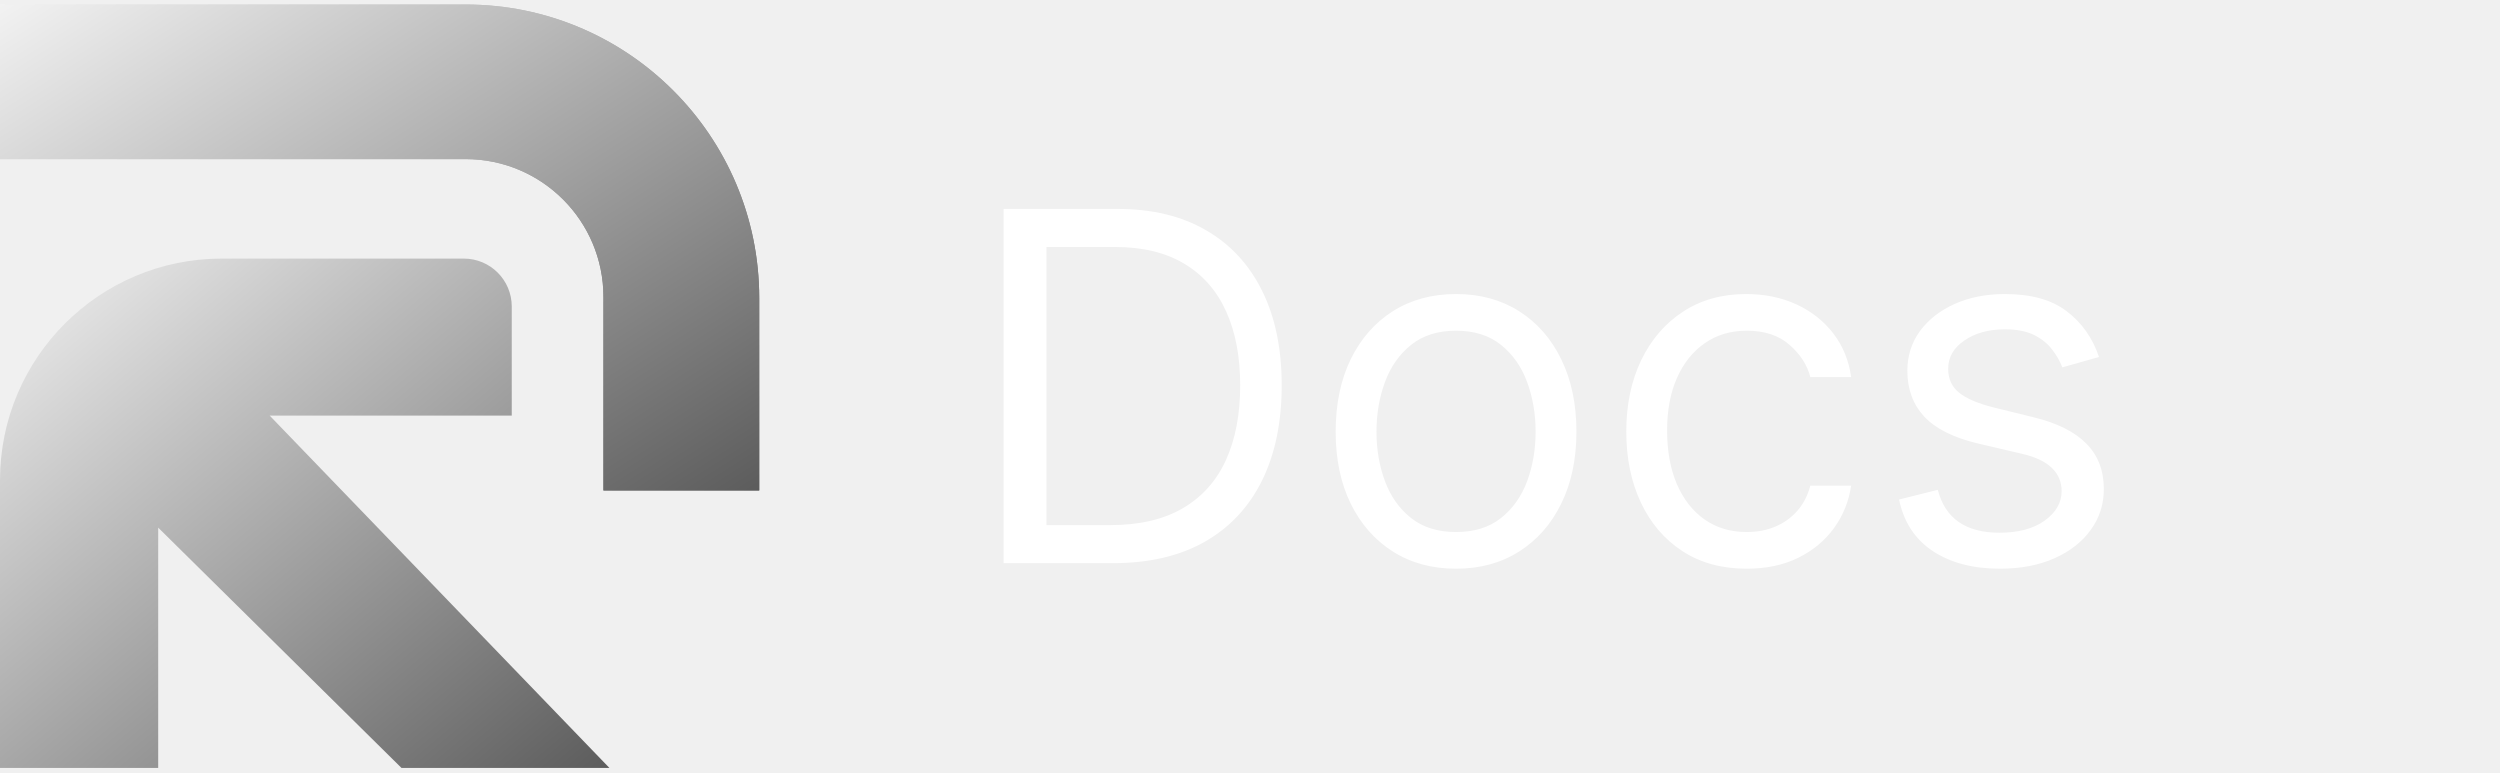
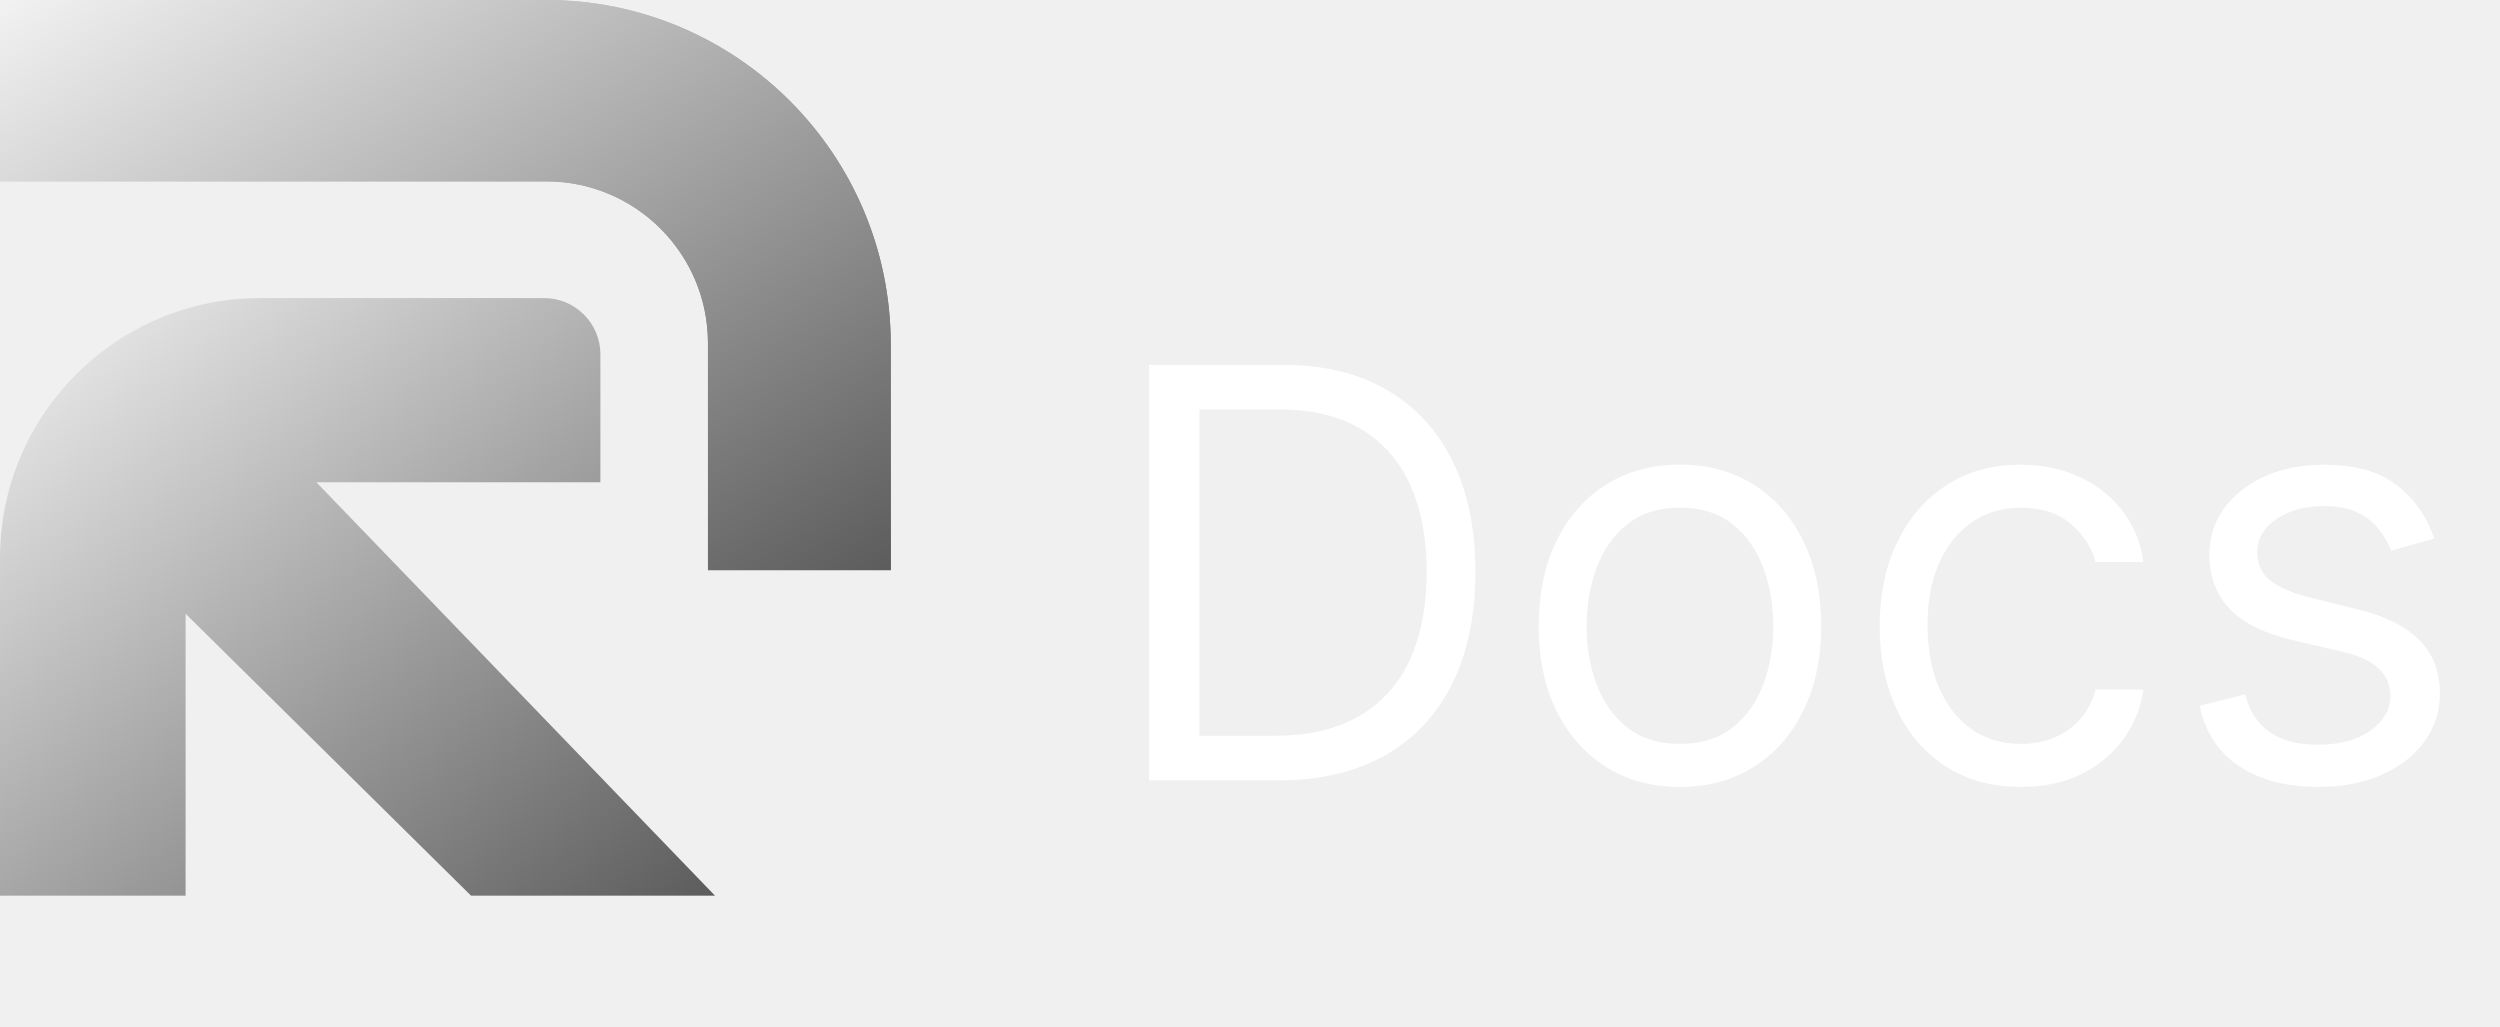
- <svg xmlns="http://www.w3.org/2000/svg" width="657" height="203" viewBox="0 0 657 203" fill="none">
-   <path d="M199.528 128.902V78.35C199.528 35.733 164.98 1.185 122.362 1.185H0V41.815H122.362C142.366 41.815 158.583 58.031 158.583 78.035V128.902H199.528Z" fill="url(#paint0_linear_11_23)" />
-   <path d="M0 41.972V41.815ZM0 41.815V1.185H122.362C164.98 1.185 199.528 35.733 199.528 78.35V128.902H158.583V78.035C158.583 58.031 142.366 41.815 122.362 41.815H0Z" fill="url(#paint1_linear_11_23)" />
-   <path d="M105.512 201.815L41.575 138.665V201.815H0V126.224C0 94.044 26.087 67.957 58.268 67.957H121.89C128.848 67.957 134.488 73.597 134.488 80.555V109.217H70.866L160.157 201.815H105.512Z" fill="url(#paint2_linear_11_23)" />
-   <path d="M292.468 148H263.74V54.909H293.74C302.771 54.909 310.498 56.773 316.922 60.5C323.346 64.197 328.271 69.515 331.695 76.454C335.119 83.364 336.831 91.636 336.831 101.273C336.831 110.97 335.104 119.318 331.649 126.318C328.195 133.288 323.164 138.652 316.558 142.409C309.952 146.136 301.922 148 292.468 148ZM275.013 138H291.74C299.437 138 305.816 136.515 310.877 133.545C315.937 130.576 319.71 126.348 322.195 120.864C324.68 115.379 325.922 108.848 325.922 101.273C325.922 93.758 324.695 87.288 322.24 81.864C319.786 76.409 316.119 72.227 311.24 69.318C306.361 66.379 300.286 64.909 293.013 64.909H275.013V138ZM382.649 149.455C376.346 149.455 370.816 147.955 366.058 144.955C361.331 141.955 357.634 137.758 354.968 132.364C352.331 126.97 351.013 120.667 351.013 113.455C351.013 106.182 352.331 99.833 354.968 94.409C357.634 88.985 361.331 84.773 366.058 81.773C370.816 78.773 376.346 77.273 382.649 77.273C388.952 77.273 394.468 78.773 399.195 81.773C403.952 84.773 407.649 88.985 410.286 94.409C412.952 99.833 414.286 106.182 414.286 113.455C414.286 120.667 412.952 126.97 410.286 132.364C407.649 137.758 403.952 141.955 399.195 144.955C394.468 147.955 388.952 149.455 382.649 149.455ZM382.649 139.818C387.437 139.818 391.377 138.591 394.468 136.136C397.558 133.682 399.846 130.455 401.331 126.455C402.816 122.455 403.558 118.121 403.558 113.455C403.558 108.788 402.816 104.439 401.331 100.409C399.846 96.379 397.558 93.121 394.468 90.636C391.377 88.151 387.437 86.909 382.649 86.909C377.861 86.909 373.922 88.151 370.831 90.636C367.74 93.121 365.452 96.379 363.968 100.409C362.483 104.439 361.74 108.788 361.74 113.455C361.74 118.121 362.483 122.455 363.968 126.455C365.452 130.455 367.74 133.682 370.831 136.136C373.922 138.591 377.861 139.818 382.649 139.818ZM459.024 149.455C452.479 149.455 446.843 147.909 442.115 144.818C437.388 141.727 433.752 137.47 431.206 132.045C428.661 126.621 427.388 120.424 427.388 113.455C427.388 106.364 428.691 100.106 431.297 94.682C433.933 89.227 437.6 84.97 442.297 81.909C447.024 78.818 452.539 77.273 458.843 77.273C463.752 77.273 468.176 78.182 472.115 80C476.055 81.818 479.282 84.364 481.797 87.636C484.312 90.909 485.873 94.727 486.479 99.091H475.752C474.933 95.909 473.115 93.091 470.297 90.636C467.509 88.151 463.752 86.909 459.024 86.909C454.843 86.909 451.176 88 448.024 90.182C444.903 92.333 442.464 95.379 440.706 99.318C438.979 103.227 438.115 107.818 438.115 113.091C438.115 118.485 438.964 123.182 440.661 127.182C442.388 131.182 444.812 134.288 447.933 136.5C451.085 138.712 454.782 139.818 459.024 139.818C461.812 139.818 464.343 139.333 466.615 138.364C468.888 137.394 470.812 136 472.388 134.182C473.964 132.364 475.085 130.182 475.752 127.636H486.479C485.873 131.758 484.373 135.47 481.979 138.773C479.615 142.045 476.479 144.652 472.57 146.591C468.691 148.5 464.176 149.455 459.024 149.455ZM551.615 93.818L541.979 96.546C541.373 94.939 540.479 93.379 539.297 91.864C538.146 90.318 536.57 89.046 534.57 88.046C532.57 87.046 530.009 86.546 526.888 86.546C522.615 86.546 519.055 87.53 516.206 89.5C513.388 91.439 511.979 93.909 511.979 96.909C511.979 99.576 512.949 101.682 514.888 103.227C516.827 104.773 519.858 106.061 523.979 107.091L534.343 109.636C540.585 111.152 545.236 113.47 548.297 116.591C551.358 119.682 552.888 123.667 552.888 128.545C552.888 132.545 551.736 136.121 549.433 139.273C547.161 142.424 543.979 144.909 539.888 146.727C535.797 148.545 531.039 149.455 525.615 149.455C518.494 149.455 512.6 147.909 507.933 144.818C503.267 141.727 500.312 137.212 499.07 131.273L509.252 128.727C510.221 132.485 512.055 135.303 514.752 137.182C517.479 139.061 521.039 140 525.433 140C530.433 140 534.403 138.939 537.343 136.818C540.312 134.667 541.797 132.091 541.797 129.091C541.797 126.667 540.949 124.636 539.252 123C537.555 121.333 534.949 120.091 531.433 119.273L519.797 116.545C513.403 115.03 508.706 112.682 505.706 109.5C502.736 106.288 501.252 102.273 501.252 97.454C501.252 93.515 502.358 90.03 504.57 87C506.812 83.97 509.858 81.591 513.706 79.864C517.585 78.136 521.979 77.273 526.888 77.273C533.797 77.273 539.221 78.788 543.161 81.818C547.13 84.849 549.949 88.849 551.615 93.818Z" fill="white" />
+ <svg xmlns="http://www.w3.org/2000/svg" width="560" height="230" viewBox="0 0 560 230" fill="none">
+   <path d="M199.528 127.717V77.165C199.528 34.548 164.98 0 122.362 0H0V40.63H122.362C142.366 40.63 158.583 56.846 158.583 76.85V127.717H199.528Z" fill="url(#paint0_linear_12_25)" />
+   <path d="M0 40.787V40.63ZM0 40.63V0H122.362C164.98 0 199.528 34.548 199.528 77.165V127.717H158.583V76.85C158.583 56.846 142.366 40.63 122.362 40.63H0Z" fill="url(#paint1_linear_12_25)" />
+   <path d="M105.512 200.63L41.575 137.48V200.63H0V125.039C0 92.859 26.087 66.772 58.268 66.772H121.89C128.848 66.772 134.488 72.412 134.488 79.37V108.031H70.866L160.157 200.63H105.512Z" fill="url(#paint2_linear_12_25)" />
+   <path d="M286.125 174.815H257.398V81.724H287.398C296.428 81.724 304.155 83.588 310.58 87.315C317.004 91.012 321.928 96.33 325.352 103.269C328.777 110.179 330.489 118.451 330.489 128.088C330.489 137.785 328.761 146.133 325.307 153.133C321.852 160.103 316.822 165.466 310.216 169.224C303.61 172.951 295.58 174.815 286.125 174.815ZM268.67 164.815H285.398C293.095 164.815 299.473 163.33 304.534 160.36C309.595 157.391 313.367 153.163 315.852 147.679C318.337 142.194 319.58 135.663 319.58 128.088C319.58 120.573 318.352 114.103 315.898 108.679C313.443 103.224 309.777 99.042 304.898 96.133C300.019 93.194 293.943 91.724 286.67 91.724H268.67V164.815ZM376.307 176.269C370.004 176.269 364.473 174.769 359.716 171.769C354.989 168.769 351.292 164.573 348.625 159.179C345.989 153.785 344.67 147.482 344.67 140.269C344.67 132.997 345.989 126.648 348.625 121.224C351.292 115.8 354.989 111.588 359.716 108.588C364.473 105.588 370.004 104.088 376.307 104.088C382.61 104.088 388.125 105.588 392.852 108.588C397.61 111.588 401.307 115.8 403.943 121.224C406.61 126.648 407.943 132.997 407.943 140.269C407.943 147.482 406.61 153.785 403.943 159.179C401.307 164.573 397.61 168.769 392.852 171.769C388.125 174.769 382.61 176.269 376.307 176.269ZM376.307 166.633C381.095 166.633 385.034 165.406 388.125 162.951C391.216 160.497 393.504 157.269 394.989 153.269C396.473 149.269 397.216 144.936 397.216 140.269C397.216 135.603 396.473 131.254 394.989 127.224C393.504 123.194 391.216 119.936 388.125 117.451C385.034 114.966 381.095 113.724 376.307 113.724C371.519 113.724 367.58 114.966 364.489 117.451C361.398 119.936 359.11 123.194 357.625 127.224C356.14 131.254 355.398 135.603 355.398 140.269C355.398 144.936 356.14 149.269 357.625 153.269C359.11 157.269 361.398 160.497 364.489 162.951C367.58 165.406 371.519 166.633 376.307 166.633ZM452.682 176.269C446.136 176.269 440.5 174.724 435.773 171.633C431.045 168.542 427.409 164.285 424.864 158.86C422.318 153.436 421.045 147.239 421.045 140.269C421.045 133.179 422.348 126.921 424.955 121.497C427.591 116.042 431.258 111.785 435.955 108.724C440.682 105.633 446.197 104.088 452.5 104.088C457.409 104.088 461.833 104.997 465.773 106.815C469.712 108.633 472.939 111.179 475.455 114.451C477.97 117.724 479.53 121.542 480.136 125.906H469.409C468.591 122.724 466.773 119.906 463.955 117.451C461.167 114.966 457.409 113.724 452.682 113.724C448.5 113.724 444.833 114.815 441.682 116.997C438.561 119.148 436.121 122.194 434.364 126.133C432.636 130.042 431.773 134.633 431.773 139.906C431.773 145.3 432.621 149.997 434.318 153.997C436.045 157.997 438.47 161.103 441.591 163.315C444.742 165.527 448.439 166.633 452.682 166.633C455.47 166.633 458 166.148 460.273 165.179C462.545 164.209 464.47 162.815 466.045 160.997C467.621 159.179 468.742 156.997 469.409 154.451H480.136C479.53 158.573 478.03 162.285 475.636 165.588C473.273 168.86 470.136 171.466 466.227 173.406C462.348 175.315 457.833 176.269 452.682 176.269ZM545.273 120.633L535.636 123.36C535.03 121.754 534.136 120.194 532.955 118.679C531.803 117.133 530.227 115.86 528.227 114.86C526.227 113.86 523.667 113.36 520.545 113.36C516.273 113.36 512.712 114.345 509.864 116.315C507.045 118.254 505.636 120.724 505.636 123.724C505.636 126.391 506.606 128.497 508.545 130.042C510.485 131.588 513.515 132.876 517.636 133.906L528 136.451C534.242 137.966 538.894 140.285 541.955 143.406C545.015 146.497 546.545 150.482 546.545 155.36C546.545 159.36 545.394 162.936 543.091 166.088C540.818 169.239 537.636 171.724 533.545 173.542C529.455 175.36 524.697 176.269 519.273 176.269C512.152 176.269 506.258 174.724 501.591 171.633C496.924 168.542 493.97 164.027 492.727 158.088L502.909 155.542C503.879 159.3 505.712 162.118 508.409 163.997C511.136 165.876 514.697 166.815 519.091 166.815C524.091 166.815 528.061 165.754 531 163.633C533.97 161.482 535.455 158.906 535.455 155.906C535.455 153.482 534.606 151.451 532.909 149.815C531.212 148.148 528.606 146.906 525.091 146.088L513.455 143.36C507.061 141.845 502.364 139.497 499.364 136.315C496.394 133.103 494.909 129.088 494.909 124.269C494.909 120.33 496.015 116.845 498.227 113.815C500.47 110.785 503.515 108.406 507.364 106.679C511.242 104.951 515.636 104.088 520.545 104.088C527.455 104.088 532.879 105.603 536.818 108.633C540.788 111.663 543.606 115.663 545.273 120.633Z" fill="white" />
  <defs>
-     <linearGradient id="paint0_linear_11_23" x1="0" y1="1.185" x2="115.981" y2="182.379" gradientUnits="userSpaceOnUse">
+     <linearGradient id="paint0_linear_12_25" x1="0" y1="0" x2="115.981" y2="181.194" gradientUnits="userSpaceOnUse">
      <stop stop-color="#F2F2F2" />
      <stop offset="1" stop-color="#5C5C5C" />
    </linearGradient>
-     <linearGradient id="paint1_linear_11_23" x1="0" y1="1.185" x2="115.981" y2="182.379" gradientUnits="userSpaceOnUse">
+     <linearGradient id="paint1_linear_12_25" x1="0" y1="0" x2="115.981" y2="181.194" gradientUnits="userSpaceOnUse">
      <stop stop-color="#F2F2F2" />
      <stop offset="1" stop-color="#5C5C5C" />
    </linearGradient>
-     <linearGradient id="paint2_linear_11_23" x1="0" y1="67.957" x2="131.733" y2="225.572" gradientUnits="userSpaceOnUse">
+     <linearGradient id="paint2_linear_12_25" x1="0" y1="66.772" x2="131.733" y2="224.387" gradientUnits="userSpaceOnUse">
      <stop stop-color="#F2F2F2" />
      <stop offset="1" stop-color="#5C5C5C" />
    </linearGradient>
  </defs>
</svg>
